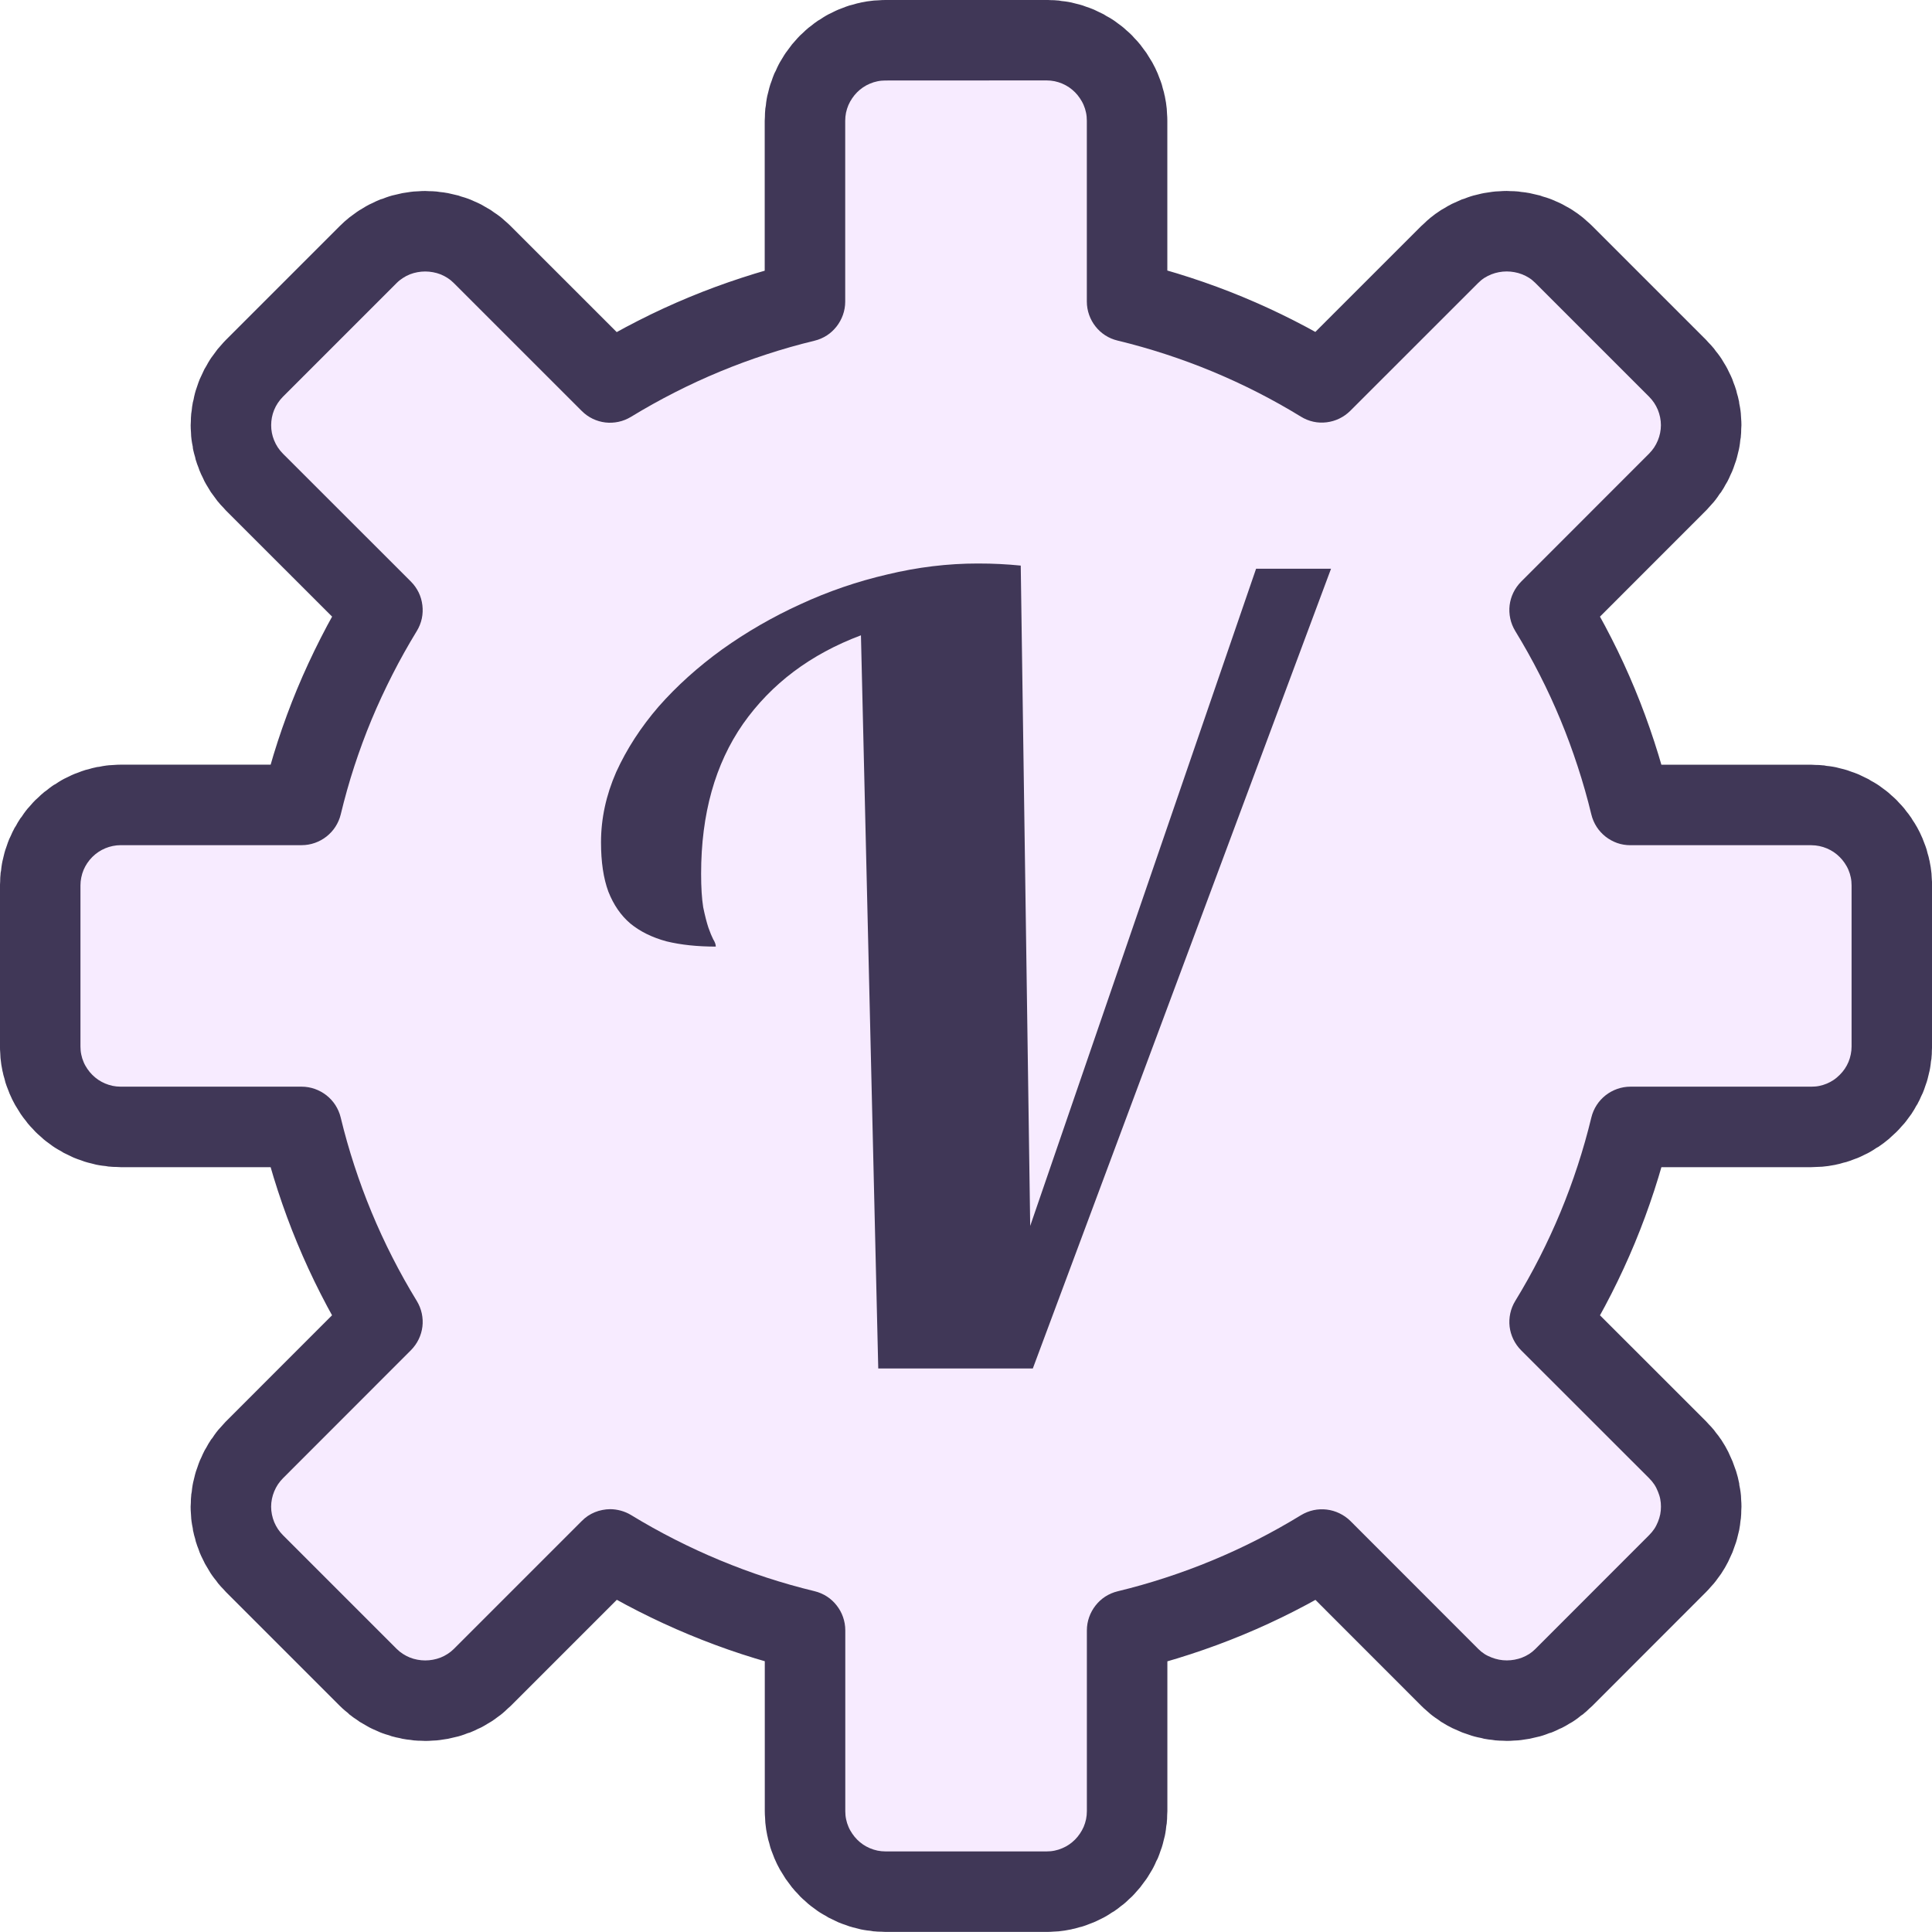
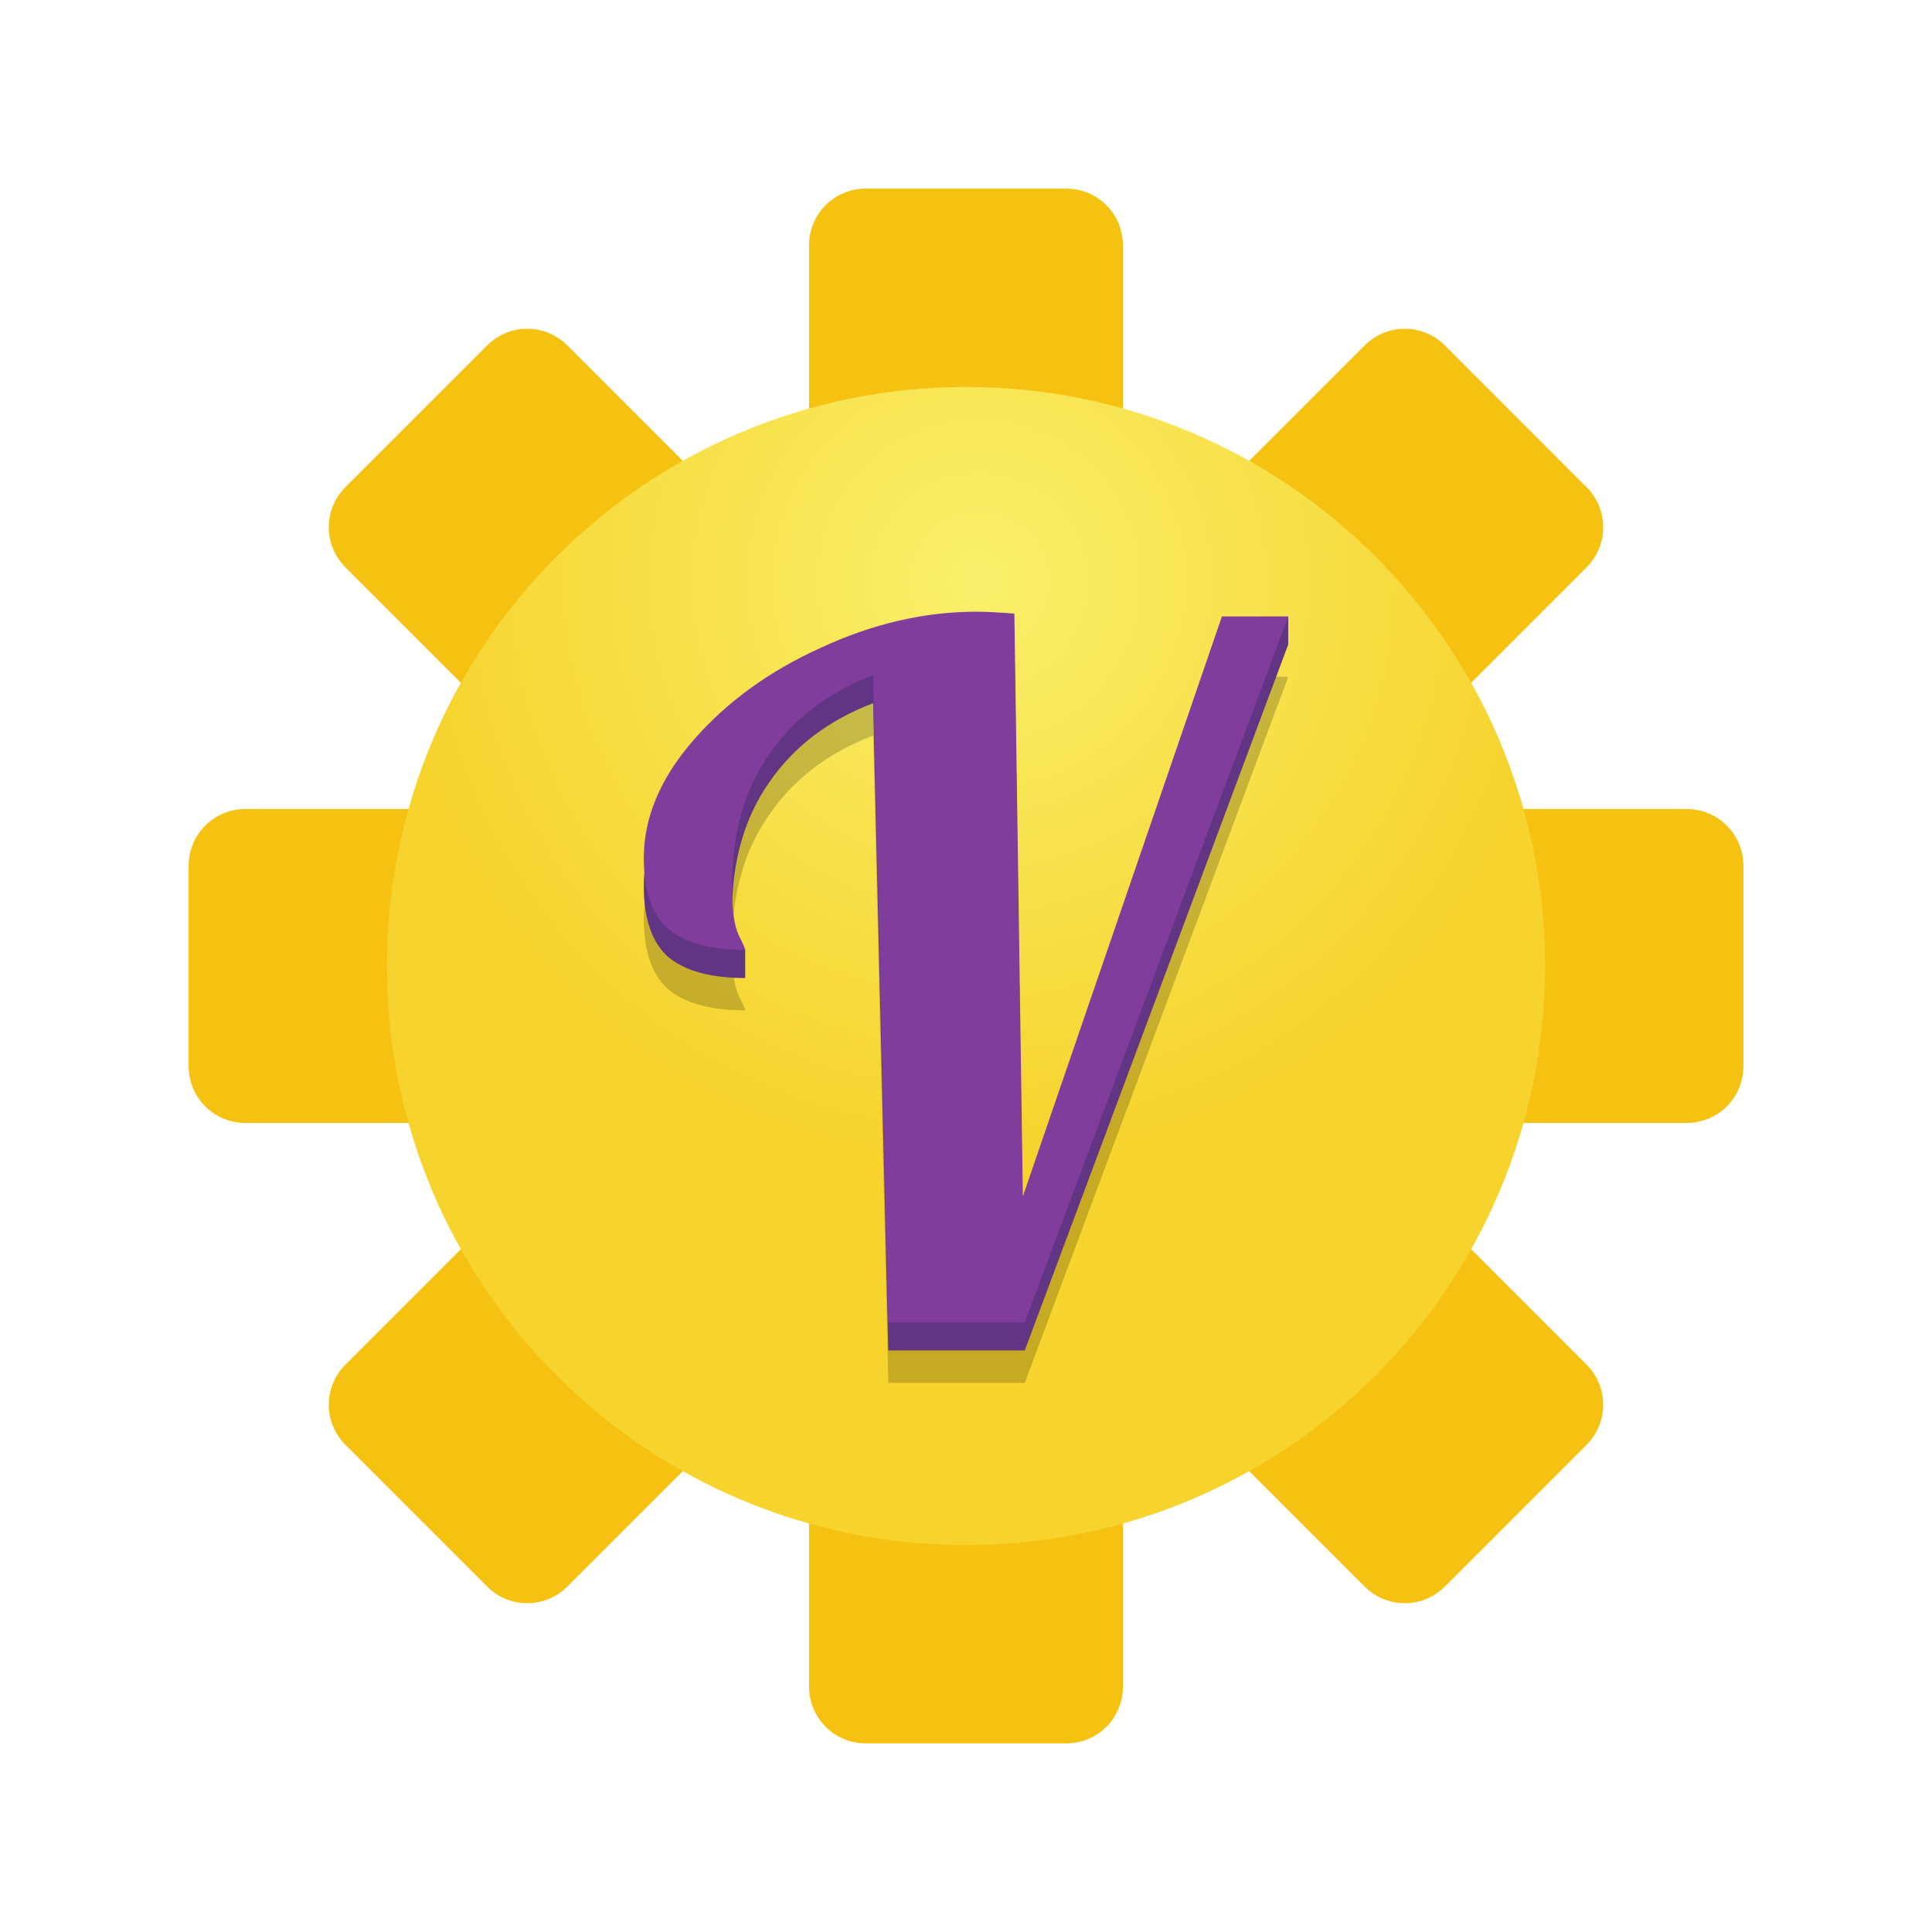
- <svg xmlns="http://www.w3.org/2000/svg" enable-background="new 0 0 48 48" height="48" version="1.1" viewBox="0 0 48 48" width="48" xml:space="preserve" id="svg13">
-   <defs id="defs17" />
-   <g id="g2866">
-     <path id="rect1957" style="opacity:1;fill:#f7ebff;fill-opacity:1;stroke:#403757;stroke-width:4;stroke-linecap:round;stroke-linejoin:round;stroke-miterlimit:4;stroke-dasharray:none;stroke-opacity:1;paint-order:stroke fill markers" d="m 22,2 c -0.069,0 -0.136,0.006 -0.201,0.02 -0.065,0.013 -0.128,0.033 -0.188,0.059 -0.06,0.025 -0.117,0.056 -0.17,0.092 -0.053,0.036 -0.103,0.078 -0.148,0.123 -0.045,0.045 -0.085,0.095 -0.121,0.148 -0.036,0.053 -0.068,0.11 -0.094,0.17 -0.025,0.06 -0.045,0.122 -0.059,0.188 -0.013,0.065 -0.02,0.132 -0.02,0.201 v 4.492 c 0,0.116 -0.02,0.228 -0.057,0.332 -0.037,0.104 -0.091,0.201 -0.158,0.287 -0.068,0.086 -0.147,0.161 -0.24,0.221 -0.093,0.06 -0.198,0.106 -0.311,0.133 -0.402,0.097 -0.798,0.21 -1.189,0.338 -0.392,0.128 -0.778,0.27 -1.158,0.428 -0.381,0.158 -0.755,0.33 -1.123,0.518 -0.368,0.187 -0.73,0.389 -1.084,0.605 -0.099,0.06 -0.204,0.102 -0.312,0.125 -0.108,0.023 -0.22,0.029 -0.328,0.016 -0.108,-0.013 -0.215,-0.044 -0.314,-0.092 -0.1,-0.048 -0.192,-0.114 -0.273,-0.195 L 11.271,7.029 c -0.047,-0.047 -0.097,-0.088 -0.152,-0.123 -0.055,-0.035 -0.113,-0.066 -0.174,-0.09 -0.06,-0.024 -0.124,-0.041 -0.188,-0.053 -0.064,-0.012 -0.129,-0.018 -0.193,-0.018 -0.065,0 -0.13,0.006 -0.193,0.018 -0.064,0.012 -0.127,0.029 -0.188,0.053 -0.06,0.024 -0.117,0.054 -0.172,0.09 -0.055,0.035 -0.107,0.076 -0.154,0.123 l -2.828,2.828 c -0.049,0.049 -0.09,0.101 -0.127,0.156 -0.037,0.055 -0.067,0.114 -0.092,0.174 -0.024,0.06 -0.043,0.122 -0.055,0.186 -0.012,0.063 -0.018,0.127 -0.018,0.191 0,0.064 0.005,0.128 0.018,0.191 0.012,0.063 0.03,0.123 0.055,0.184 0.024,0.06 0.055,0.12 0.092,0.176 0.037,0.055 0.078,0.107 0.127,0.156 l 3.18,3.178 c 0.082,0.082 0.147,0.176 0.195,0.275 0.048,0.1 0.077,0.206 0.09,0.314 0.013,0.109 0.009,0.22 -0.014,0.328 -0.023,0.108 -0.065,0.214 -0.125,0.312 -0.216,0.354 -0.418,0.714 -0.605,1.082 -0.187,0.368 -0.362,0.743 -0.52,1.123 -0.158,0.38 -0.3,0.767 -0.428,1.158 -0.128,0.392 -0.239,0.79 -0.336,1.191 -0.027,0.112 -0.073,0.216 -0.133,0.309 -0.06,0.093 -0.135,0.174 -0.221,0.242 -0.086,0.068 -0.183,0.121 -0.287,0.158 -0.104,0.037 -0.217,0.057 -0.332,0.057 H 3 c -0.067,0 -0.133,0.007 -0.197,0.02 -0.064,0.013 -0.126,0.032 -0.186,0.057 -0.06,0.025 -0.117,0.055 -0.172,0.092 -0.054,0.036 -0.105,0.078 -0.152,0.125 -0.047,0.047 -0.089,0.098 -0.125,0.152 -0.036,0.054 -0.067,0.11 -0.092,0.17 -0.025,0.06 -0.044,0.123 -0.057,0.188 -0.013,0.064 -0.02,0.128 -0.02,0.195 v 4 c 0,0.069 0.006,0.138 0.02,0.203 0.013,0.065 0.033,0.128 0.059,0.188 0.025,0.06 0.058,0.117 0.094,0.17 0.036,0.053 0.076,0.101 0.121,0.146 0.045,0.045 0.095,0.087 0.148,0.123 0.053,0.036 0.11,0.066 0.17,0.092 0.06,0.025 0.122,0.045 0.188,0.059 0.065,0.013 0.132,0.02 0.201,0.02 h 4.492 c 0.116,0 0.228,0.02 0.332,0.057 0.104,0.037 0.201,0.091 0.287,0.158 0.086,0.068 0.161,0.149 0.221,0.242 0.06,0.093 0.106,0.198 0.133,0.311 0.097,0.402 0.21,0.799 0.338,1.191 0.128,0.392 0.27,0.778 0.428,1.158 0.158,0.381 0.33,0.755 0.518,1.123 0.187,0.368 0.389,0.729 0.605,1.082 0.06,0.099 0.102,0.204 0.125,0.312 0.023,0.108 0.029,0.218 0.016,0.326 -0.013,0.108 -0.044,0.215 -0.092,0.314 -0.048,0.1 -0.114,0.193 -0.195,0.275 l -3.178,3.18 c -0.046,0.047 -0.089,0.098 -0.125,0.152 -0.036,0.054 -0.067,0.114 -0.092,0.174 -0.025,0.06 -0.044,0.122 -0.057,0.186 -0.013,0.064 -0.02,0.13 -0.02,0.195 0,0.066 0.007,0.131 0.02,0.195 0.013,0.064 0.032,0.127 0.057,0.188 0.025,0.06 0.056,0.117 0.092,0.172 0.036,0.054 0.079,0.106 0.125,0.152 l 2.828,2.828 c 0.047,0.047 0.099,0.088 0.154,0.123 0.055,0.035 0.113,0.066 0.174,0.09 0.06,0.024 0.122,0.041 0.186,0.053 0.064,0.012 0.129,0.018 0.193,0.018 0.065,0 0.13,-0.006 0.193,-0.018 0.064,-0.012 0.127,-0.029 0.188,-0.053 0.06,-0.024 0.119,-0.054 0.174,-0.09 0.055,-0.035 0.107,-0.076 0.154,-0.123 l 3.178,-3.178 c 0.048,-0.049 0.099,-0.092 0.154,-0.129 0.055,-0.037 0.114,-0.067 0.174,-0.092 0.06,-0.025 0.122,-0.042 0.186,-0.055 0.063,-0.012 0.127,-0.02 0.191,-0.02 0.089,0 0.18,0.013 0.268,0.037 0.088,0.024 0.173,0.06 0.254,0.109 0.354,0.216 0.716,0.418 1.084,0.605 0.368,0.187 0.742,0.36 1.123,0.518 0.381,0.158 0.766,0.302 1.158,0.43 0.392,0.128 0.789,0.241 1.191,0.338 0.112,0.027 0.218,0.073 0.311,0.133 0.093,0.06 0.173,0.135 0.24,0.221 0.068,0.086 0.122,0.183 0.158,0.287 0.037,0.104 0.057,0.217 0.057,0.332 v 4.492 c 0,0.069 0.006,0.136 0.02,0.201 0.013,0.065 0.033,0.128 0.059,0.188 0.025,0.06 0.058,0.117 0.094,0.17 0.036,0.053 0.076,0.103 0.121,0.148 0.045,0.045 0.095,0.087 0.148,0.123 0.053,0.036 0.11,0.066 0.17,0.092 0.06,0.025 0.122,0.045 0.188,0.059 0.065,0.013 0.132,0.02 0.201,0.02 h 4 c 0.069,0 0.136,-0.006 0.201,-0.02 0.065,-0.013 0.128,-0.033 0.188,-0.059 0.06,-0.025 0.117,-0.056 0.17,-0.092 0.053,-0.036 0.103,-0.078 0.148,-0.123 0.045,-0.045 0.085,-0.095 0.121,-0.148 0.036,-0.053 0.068,-0.11 0.094,-0.17 0.025,-0.06 0.045,-0.122 0.059,-0.188 0.013,-0.065 0.02,-0.132 0.02,-0.201 V 40.508 c 0,-0.115 0.02,-0.228 0.057,-0.332 0.037,-0.104 0.091,-0.201 0.158,-0.287 0.068,-0.086 0.147,-0.161 0.24,-0.221 0.093,-0.06 0.198,-0.106 0.311,-0.133 0.402,-0.097 0.798,-0.21 1.189,-0.338 0.392,-0.128 0.778,-0.27 1.158,-0.428 0.381,-0.158 0.755,-0.33 1.123,-0.518 0.368,-0.187 0.73,-0.391 1.084,-0.607 0.099,-0.06 0.206,-0.102 0.314,-0.125 0.108,-0.023 0.218,-0.027 0.326,-0.014 0.108,0.013 0.215,0.044 0.314,0.092 0.1,0.048 0.194,0.112 0.275,0.193 l 3.178,3.18 c 0.047,0.047 0.098,0.088 0.152,0.123 0.055,0.035 0.113,0.062 0.174,0.086 0.06,0.023 0.124,0.043 0.188,0.055 0.064,0.012 0.128,0.018 0.193,0.018 0.065,6.3e-5 0.13,-0.006 0.193,-0.018 0.064,-0.012 0.127,-0.029 0.188,-0.053 0.06,-0.023 0.119,-0.053 0.174,-0.088 0.055,-0.035 0.105,-0.076 0.152,-0.123 l 2.828,-2.83 c 0.049,-0.049 0.092,-0.101 0.129,-0.156 0.037,-0.055 0.065,-0.114 0.09,-0.174 0.024,-0.06 0.044,-0.122 0.057,-0.186 0.012,-0.063 0.018,-0.127 0.018,-0.191 0,-0.064 -0.005,-0.128 -0.018,-0.191 -0.012,-0.063 -0.032,-0.123 -0.057,-0.184 -0.024,-0.06 -0.053,-0.12 -0.09,-0.176 -0.037,-0.055 -0.08,-0.107 -0.129,-0.156 L 37.793,33.549 c -0.082,-0.082 -0.147,-0.176 -0.195,-0.275 -0.048,-0.1 -0.079,-0.206 -0.092,-0.314 -0.013,-0.109 -0.007,-0.22 0.016,-0.328 0.023,-0.108 0.065,-0.214 0.125,-0.312 0.216,-0.353 0.418,-0.714 0.605,-1.082 0.187,-0.368 0.36,-0.742 0.518,-1.123 0.158,-0.381 0.3,-0.766 0.428,-1.158 0.128,-0.392 0.241,-0.789 0.338,-1.191 0.027,-0.112 0.073,-0.218 0.133,-0.311 0.06,-0.093 0.135,-0.174 0.221,-0.242 0.086,-0.068 0.183,-0.121 0.287,-0.158 0.104,-0.037 0.217,-0.057 0.332,-0.057 h 4.492 c 0.067,0 0.133,-0.005 0.197,-0.018 0.064,-0.013 0.126,-0.032 0.186,-0.057 0.06,-0.025 0.117,-0.055 0.172,-0.092 0.054,-0.036 0.105,-0.08 0.152,-0.127 0.047,-0.046 0.089,-0.097 0.125,-0.15 0.036,-0.054 0.067,-0.11 0.092,-0.17 0.025,-0.06 0.044,-0.123 0.057,-0.188 0.013,-0.064 0.02,-0.13 0.02,-0.197 v -4 c 0,-0.069 -0.006,-0.136 -0.02,-0.201 -0.013,-0.065 -0.033,-0.128 -0.059,-0.188 -0.025,-0.06 -0.058,-0.117 -0.094,-0.17 -0.036,-0.053 -0.076,-0.101 -0.121,-0.146 -0.045,-0.045 -0.095,-0.087 -0.148,-0.123 -0.053,-0.036 -0.11,-0.066 -0.17,-0.092 -0.06,-0.025 -0.122,-0.045 -0.188,-0.059 -0.065,-0.013 -0.132,-0.021 -0.201,-0.021 h -4.492 c -0.115,0 -0.228,-0.018 -0.332,-0.055 -0.104,-0.037 -0.201,-0.091 -0.287,-0.158 -0.086,-0.068 -0.161,-0.149 -0.221,-0.242 -0.06,-0.093 -0.106,-0.198 -0.133,-0.311 -0.097,-0.402 -0.21,-0.798 -0.338,-1.189 -0.128,-0.392 -0.27,-0.78 -0.428,-1.16 -0.158,-0.381 -0.33,-0.755 -0.518,-1.123 -0.187,-0.368 -0.389,-0.728 -0.605,-1.082 -0.06,-0.099 -0.102,-0.204 -0.125,-0.312 -0.023,-0.108 -0.029,-0.22 -0.016,-0.328 0.013,-0.108 0.044,-0.215 0.092,-0.314 0.048,-0.1 0.114,-0.193 0.195,-0.275 L 40.971,11.27 c 0.046,-0.047 0.089,-0.098 0.125,-0.152 0.036,-0.054 0.067,-0.114 0.092,-0.174 0.025,-0.06 0.044,-0.122 0.057,-0.186 0.013,-0.064 0.02,-0.13 0.02,-0.195 0,-0.066 -0.007,-0.131 -0.02,-0.195 -0.013,-0.064 -0.032,-0.127 -0.057,-0.188 -0.025,-0.06 -0.056,-0.117 -0.092,-0.172 -0.036,-0.054 -0.079,-0.106 -0.125,-0.152 l -2.828,-2.828 c -0.047,-0.047 -0.099,-0.09 -0.154,-0.125 -0.055,-0.035 -0.113,-0.064 -0.174,-0.088 -0.06,-0.024 -0.124,-0.041 -0.188,-0.053 -0.064,-0.012 -0.129,-0.018 -0.193,-0.018 -0.065,0 -0.13,0.006 -0.193,0.018 -0.064,0.012 -0.125,0.029 -0.186,0.053 -0.06,0.024 -0.119,0.053 -0.174,0.088 -0.055,0.035 -0.107,0.078 -0.154,0.125 L 33.549,10.205 c -0.082,0.082 -0.176,0.147 -0.275,0.195 -0.1,0.048 -0.206,0.079 -0.314,0.092 -0.108,0.013 -0.218,0.01 -0.326,-0.014 -0.108,-0.023 -0.215,-0.066 -0.314,-0.127 -0.353,-0.216 -0.713,-0.418 -1.08,-0.605 -0.367,-0.187 -0.743,-0.36 -1.123,-0.518 -0.38,-0.158 -0.766,-0.3 -1.158,-0.428 -0.392,-0.128 -0.789,-0.241 -1.191,-0.338 -0.112,-0.027 -0.216,-0.071 -0.309,-0.131 -0.093,-0.06 -0.175,-0.135 -0.242,-0.221 -0.068,-0.086 -0.121,-0.183 -0.158,-0.287 -0.037,-0.104 -0.057,-0.217 -0.057,-0.332 v -4.492 c 0,-0.069 -0.006,-0.136 -0.02,-0.201 -0.013,-0.065 -0.033,-0.128 -0.059,-0.188 -0.025,-0.06 -0.058,-0.117 -0.094,-0.17 -0.036,-0.053 -0.076,-0.103 -0.121,-0.148 -0.045,-0.045 -0.095,-0.087 -0.148,-0.123 -0.053,-0.036 -0.11,-0.066 -0.17,-0.092 -0.06,-0.025 -0.122,-0.045 -0.188,-0.059 -0.065,-0.013 -0.132,-0.02 -0.201,-0.02 z" />
-     <path d="M 21.82,33.999 21.39,15.784 q -1.875,0.703 -2.929,2.2 -1.042,1.498 -1.042,3.724 0,0.508 0.052,0.834 0.065,0.312 0.13,0.508 0.065,0.182 0.118,0.286 0.065,0.104 0.065,0.182 -0.69,0 -1.224,-0.13 -0.534,-0.144 -0.899,-0.443 -0.352,-0.299 -0.547,-0.794 -0.182,-0.494 -0.182,-1.224 0,-0.885 0.377,-1.745 0.391,-0.859 1.055,-1.628 0.677,-0.768 1.576,-1.419 0.912,-0.651 1.94,-1.12 1.041,-0.482 2.161,-0.742 Q 23.173,14 24.293,14 q 0.299,0 0.547,0.013 0.26,0.013 0.52,0.039 l 0.235,16.406 5.612,-16.328 h 1.862 L 25.66,34 H 21.819 Z" fill="#403757" id="path2-3" style="stroke-width:0.588" />
-   </g>
+ <svg xmlns="http://www.w3.org/2000/svg" height="128px" viewBox="0 0 128 128" width="128px">
+   <radialGradient id="a" cx="64.869" cy="38.507" gradientUnits="userSpaceOnUse" r="38.363">
+     <stop offset="0" stop-color="#f9f06b" />
+     <stop offset="1" stop-color="#f6d32d" />
+   </radialGradient>
+   <path d="m 22.887 32.273 l 9.387 -9.387 c 1.473 -1.473 3.844 -1.473 5.316 0 l 67.523 67.523 c 1.473 1.473 1.473 3.844 0 5.316 l -9.387 9.387 c -1.473 1.473 -3.844 1.473 -5.316 0 l -67.523 -67.523 c -1.473 -1.473 -1.473 -3.844 0 -5.316 z m 72.84 -9.387 l 9.387 9.391 c 1.473 1.473 1.473 3.844 0 5.316 l -67.523 67.52 c -1.473 1.473 -3.844 1.473 -5.316 0 l -9.387 -9.387 c -1.473 -1.473 -1.473 -3.844 0 -5.316 l 67.523 -67.523 c 1.473 -1.473 3.844 -1.473 5.316 0 z m -83.23 47.75 v -13.273 c 0 -2.086 1.676 -3.762 3.758 -3.762 h 95.492 c 2.082 0 3.758 1.676 3.758 3.762 v 13.273 c 0 2.086 -1.676 3.762 -3.758 3.762 h -95.492 c -2.082 0 -3.758 -1.676 -3.758 -3.762 z m 44.867 -58.141 h 13.273 c 2.086 0 3.762 1.676 3.762 3.758 v 95.492 c 0 2.082 -1.676 3.758 -3.762 3.758 h -13.273 c -2.086 0 -3.762 -1.676 -3.762 -3.758 v -95.492 c 0 -2.082 1.676 -3.758 3.762 -3.758 z m 0 0" fill="#f5c211" />
+   <path d="m 102.363 64 c 0 21.188 -17.176 38.363 -38.363 38.363 s -38.363 -17.176 -38.363 -38.363 s 17.176 -38.363 38.363 -38.363 s 38.363 17.176 38.363 38.363 z m 0 0" fill="url(#a)" />
+   <path d="m 57.848 48.734 c -2.973 1.129 -5.273 2.887 -6.906 5.273 c -1.633 2.344 -2.449 5.23 -2.449 8.664 c 0 1.547 0.145 2.637 0.438 3.266 c 0.293 0.586 0.441 0.918 0.441 1.004 c -2.262 0 -3.957 -0.461 -5.086 -1.383 c -1.09 -0.961 -1.633 -2.531 -1.633 -4.707 c 0 -2.68 1.09 -5.273 3.266 -7.785 c 2.219 -2.555 5.043 -4.605 8.477 -6.156 c 3.43 -1.59 6.863 -2.383 10.297 -2.383 c 0.586 0 1.422 0.039 2.512 0.125 l 0.562 38.613 l 13.188 -38.426 h 4.395 l -17.457 46.777 h -9.039 z m 0 0" fill-opacity="0.197" />
+   <path d="m 49.371 62.941 v 1.855 l -3.445 -2.68 z m 35.977 -22.102 v 1.855 l -1.66 0.512 z m -27.5 5.75 c -2.973 1.129 -5.273 2.887 -6.906 5.273 c -1.633 2.344 -2.449 5.234 -2.449 8.664 c 0 1.551 0.145 2.637 0.438 3.266 c 0.293 0.586 0.441 0.922 0.441 1.004 c -2.262 0 -3.957 -0.457 -5.086 -1.379 c -1.09 -0.965 -1.633 -2.535 -1.633 -4.711 c 0 -2.68 1.09 -5.273 3.266 -7.785 c 2.219 -2.555 5.043 -4.605 8.477 -6.152 c 3.43 -1.59 6.863 -2.387 10.297 -2.387 c 0.586 0 1.422 0.043 2.512 0.125 l 0.562 38.617 l 13.188 -38.43 h 4.395 l -17.457 46.777 h -9.039 z m 0 0" fill="#613583" />
+   <path d="m 57.848 44.734 c -2.973 1.129 -5.273 2.887 -6.906 5.273 c -1.633 2.344 -2.449 5.23 -2.449 8.664 c 0 1.547 0.145 2.637 0.438 3.266 c 0.293 0.586 0.441 0.918 0.441 1.004 c -2.262 0 -3.957 -0.461 -5.086 -1.383 c -1.09 -0.961 -1.633 -2.531 -1.633 -4.707 c 0 -2.68 1.09 -5.273 3.266 -7.785 c 2.219 -2.555 5.043 -4.605 8.477 -6.156 c 3.43 -1.59 6.863 -2.383 10.297 -2.383 c 0.586 0 1.422 0.039 2.512 0.125 l 0.562 38.613 l 13.188 -38.426 h 4.395 l -17.457 46.777 h -9.039 z m 0 0" fill="#813d9c" />
</svg>
